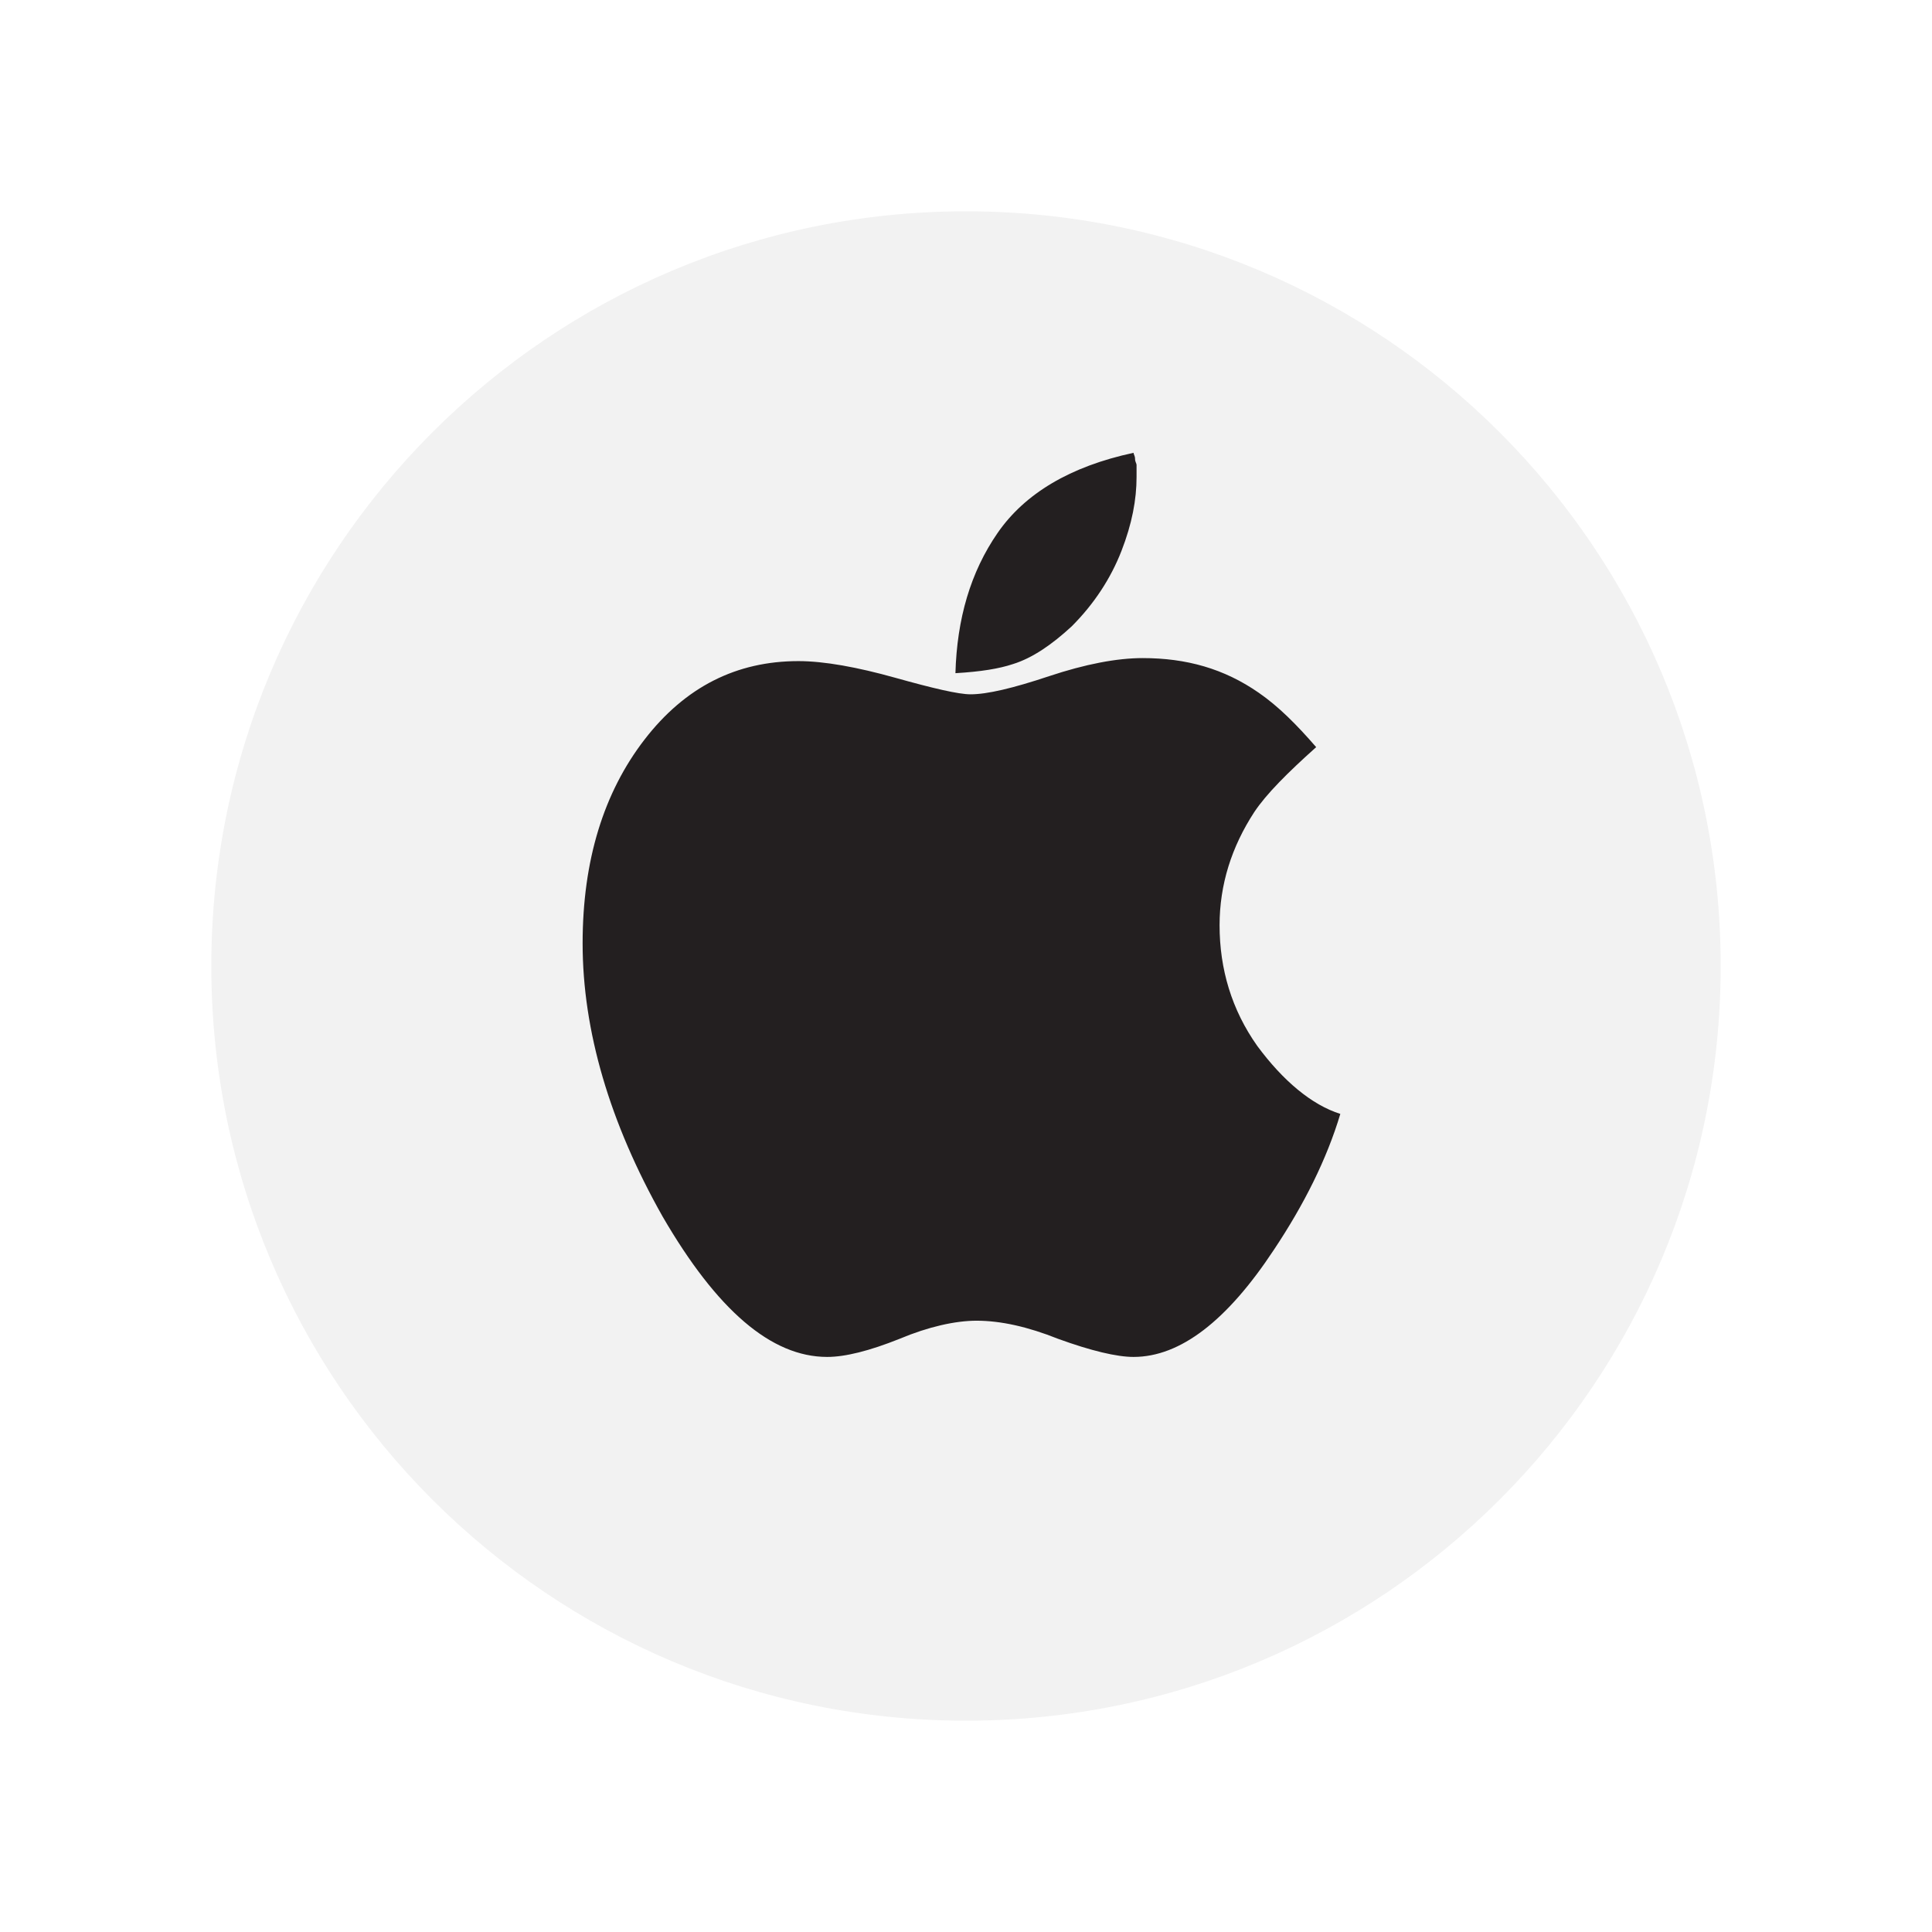
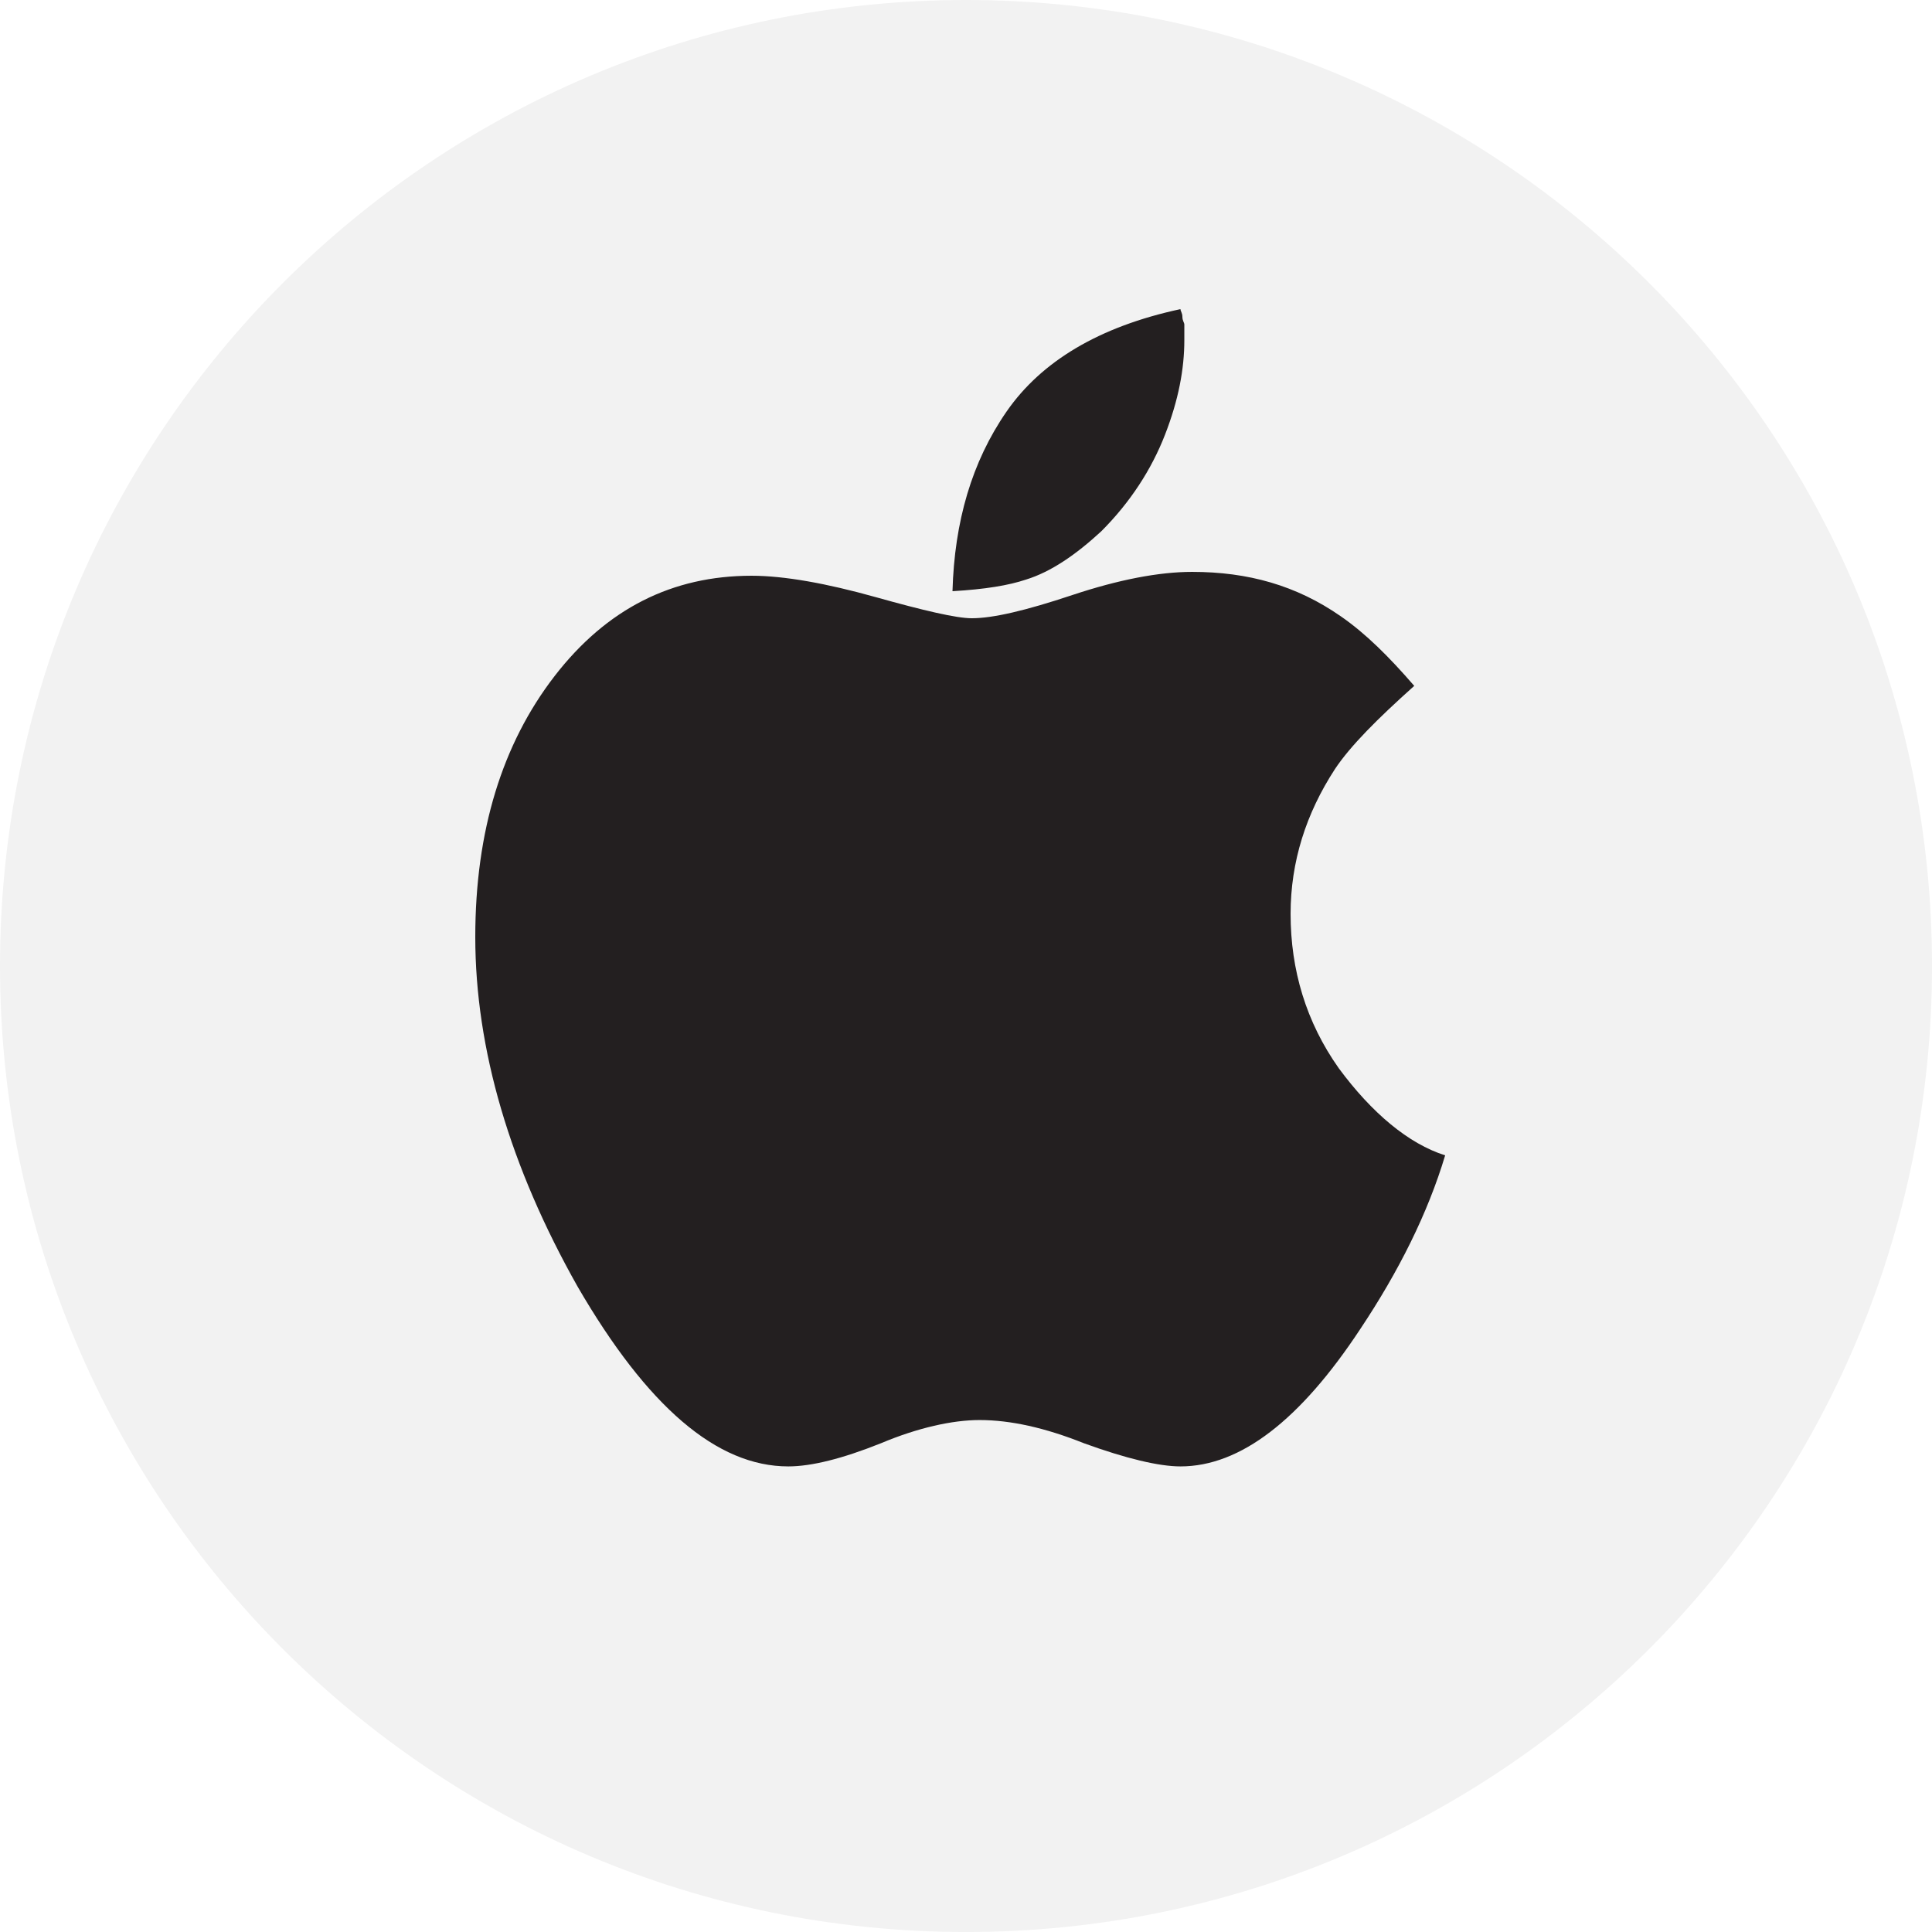
- <svg xmlns="http://www.w3.org/2000/svg" id="Lager_1" style="enable-background:new 0 0 128 128;" version="1.1" viewBox="0 0 128 128" xml:space="preserve">
-   <g>
-     <g>
-       <g>
-         <circle cx="64" cy="64" r="50" style="fill:#F2F2F2;" />
+ <svg xmlns="http://www.w3.org/2000/svg" width="100" height="100" viewBox="0 0 26.458 26.458" version="1.1" id="svg1429">
+   <defs id="defs1426" />
+   <g id="layer1">
+     <g id="g10" transform="matrix(0.2645833,0,0,0.2645833,-3.704166,-3.704166)">
+       <g id="g6">
+         <g id="g4">
+           <circle cx="64" cy="64" r="50" style="fill:#f2f2f2" id="circle2" />
+         </g>
      </g>
+       <path d="m 67.1,44 c -0.9,0.3 -2.1,0.5 -3.8,0.6 0.1,-3.6 1,-6.7 2.8,-9.3 1.8,-2.6 4.8,-4.4 9,-5.3 0,0.1 0.1,0.2 0.1,0.4 0,0.2 0.1,0.3 0.1,0.4 0,0.1 0,0.2 0,0.4 0,0.1 0,0.3 0,0.4 0,1.5 -0.3,3.1 -1,4.9 -0.7,1.8 -1.8,3.5 -3.3,5 -1.3,1.2 -2.6,2.1 -3.9,2.5 z m 16.2,25.3 c -1.7,-2.4 -2.5,-5.1 -2.5,-8 0,-2.7 0.8,-5.2 2.3,-7.5 0.8,-1.2 2.2,-2.6 4.1,-4.3 -1.3,-1.5 -2.5,-2.7 -3.8,-3.6 -2.3,-1.6 -4.8,-2.3 -7.7,-2.3 -1.7,0 -3.8,0.4 -6.2,1.2 -2.4,0.8 -4.1,1.2 -5.2,1.2 -0.8,0 -2.5,-0.4 -5,-1.1 -2.5,-0.7 -4.7,-1.1 -6.4,-1.1 -4.1,0 -7.5,1.7 -10.2,5.2 -2.7,3.5 -4.1,8 -4.1,13.5 0,5.8 1.8,11.9 5.3,18.1 3.6,6.2 7.2,9.3 10.9,9.3 1.2,0 2.8,-0.4 4.8,-1.2 1.9,-0.8 3.7,-1.2 5.1,-1.2 1.6,0 3.4,0.4 5.4,1.2 2.2,0.8 3.9,1.2 5,1.2 3.1,0 6.2,-2.4 9.3,-7.1 2,-3 3.5,-6 4.4,-9 -1.9,-0.6 -3.8,-2.2 -5.5,-4.5 z" style="fill:#231f20" id="path8" />
    </g>
-     <path d="M67.1,44c-0.9,0.3-2.1,0.5-3.8,0.6c0.1-3.6,1-6.7,2.8-9.3c1.8-2.6,4.8-4.4,9-5.3   c0,0.1,0.1,0.2,0.1,0.4c0,0.2,0.1,0.3,0.1,0.4s0,0.2,0,0.4c0,0.1,0,0.3,0,0.4c0,1.5-0.3,3.1-1,4.9c-0.7,1.8-1.8,3.5-3.3,5   C69.7,42.7,68.4,43.6,67.1,44z M83.3,69.3c-1.7-2.4-2.5-5.1-2.5-8c0-2.7,0.8-5.2,2.3-7.5c0.8-1.2,2.2-2.6,4.1-4.3   c-1.3-1.5-2.5-2.7-3.8-3.6c-2.3-1.6-4.8-2.3-7.7-2.3c-1.7,0-3.8,0.4-6.2,1.2c-2.4,0.8-4.1,1.2-5.2,1.2c-0.8,0-2.5-0.4-5-1.1   c-2.5-0.7-4.7-1.1-6.4-1.1c-4.1,0-7.5,1.7-10.2,5.2s-4.1,8-4.1,13.5c0,5.8,1.8,11.9,5.3,18.1c3.6,6.2,7.2,9.3,10.9,9.3   c1.2,0,2.8-0.4,4.8-1.2c1.9-0.8,3.7-1.2,5.1-1.2c1.6,0,3.4,0.4,5.4,1.2c2.2,0.8,3.9,1.2,5,1.2c3.1,0,6.2-2.4,9.3-7.1   c2-3,3.5-6,4.4-9C86.9,73.2,85,71.6,83.3,69.3z" style="fill:#231F20;" />
  </g>
</svg>
